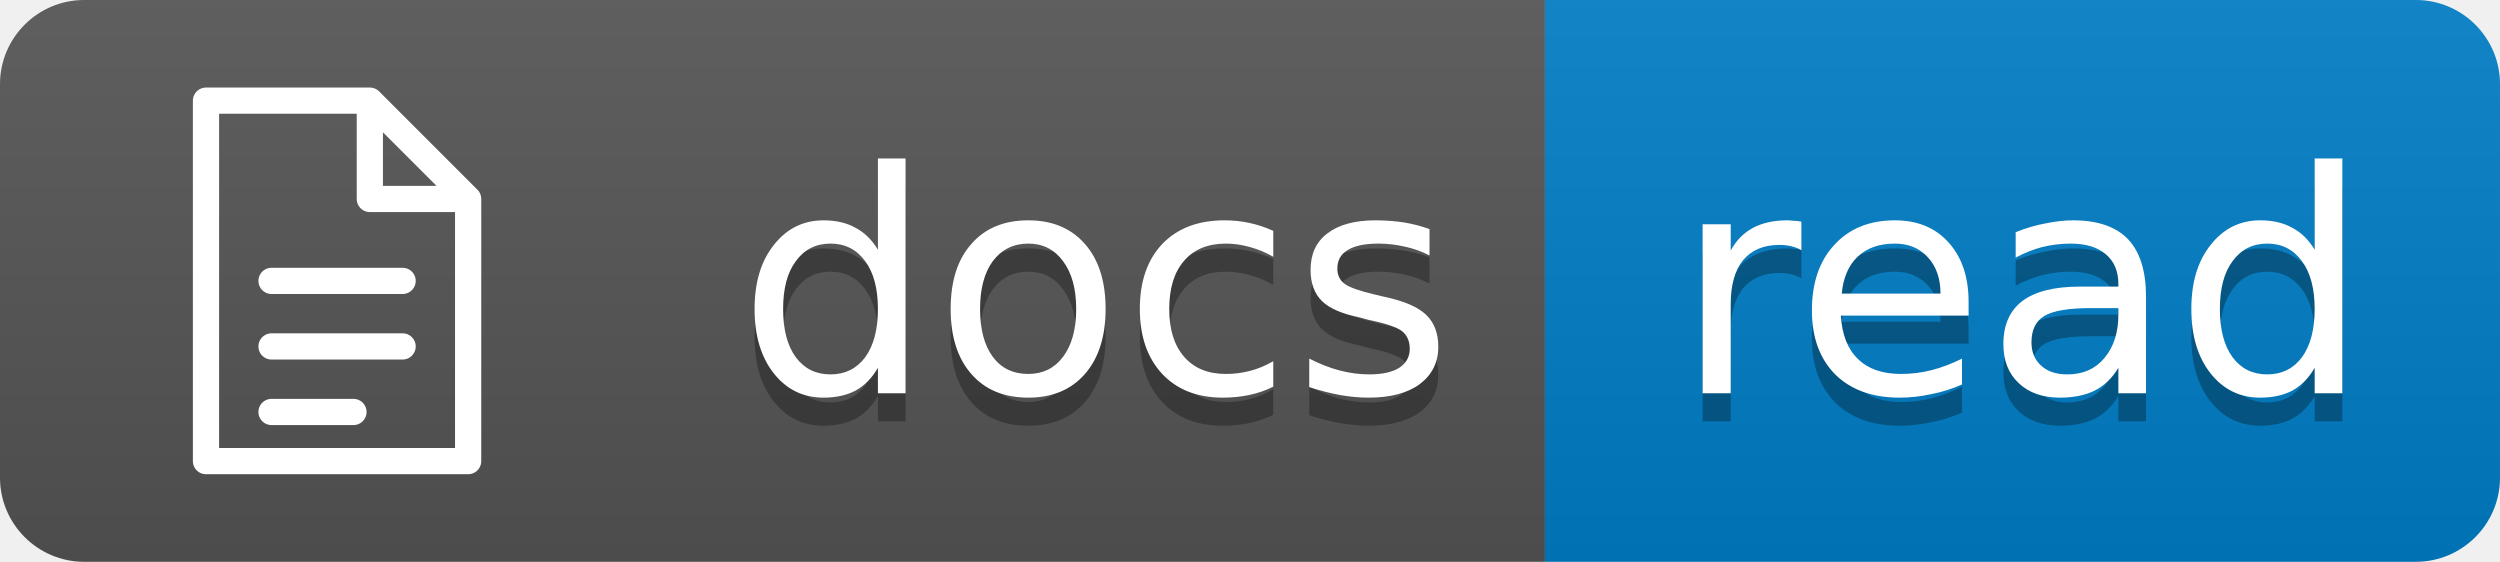
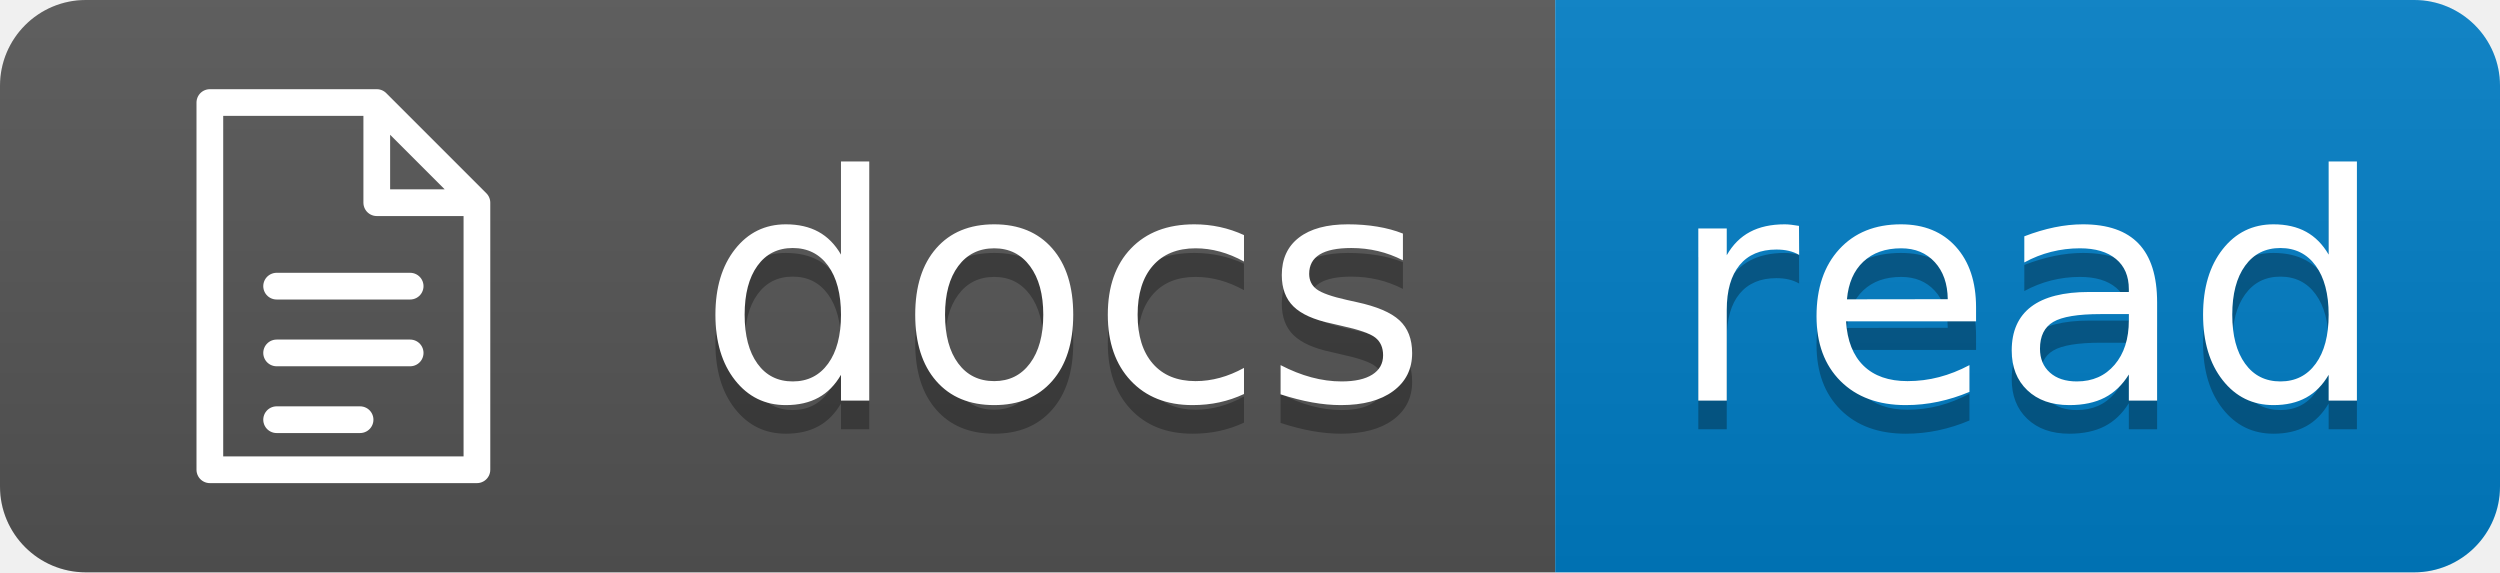
- <svg xmlns="http://www.w3.org/2000/svg" width="89" height="20" viewBox="0 0 89 20" role="img" aria-labelledby="title">
-   <linearGradient id="shade" x2="0" y2="100%">
-     <stop offset="0" stop-color="#bbb" stop-opacity=".1" />
-     <stop offset="1" stop-opacity=".1" />
-   </linearGradient>
-   <clipPath id="corners">
-     <rect width="89" height="20" rx="3" />
-   </clipPath>
+ <svg xmlns="http://www.w3.org/2000/svg" width="87.362" height="20" viewBox="0 0 87.362 20" role="img" aria-labelledby="title">
+   <defs>
+     <linearGradient id="shade" x2="0" y2="100%">
+       <stop offset="0" stop-color="#bbb" stop-opacity=".1" />
+       <stop offset="1" stop-opacity=".1" />
+     </linearGradient>
+     <clipPath id="corners">
+       <rect width="87.362" height="20" rx="3" />
+     </clipPath>
+     <path id="label" d="M29.388 8.897V5.643H30.376V14H29.388V13.098Q29.077 13.635 28.601 13.895Q28.126 14.156 27.46 14.156Q26.37 14.156 25.685 13.286Q25 12.416 25 10.998Q25 9.58 25.685 8.709Q26.37 7.839 27.46 7.839Q28.126 7.839 28.601 8.1Q29.077 8.36 29.388 8.897ZM26.021 10.998Q26.021 12.088 26.469 12.708Q26.917 13.329 27.702 13.329Q28.486 13.329 28.937 12.708Q29.388 12.088 29.388 10.998Q29.388 9.907 28.937 9.287Q28.486 8.667 27.702 8.667Q26.917 8.667 26.469 9.287Q26.021 9.907 26.021 10.998ZM34.743 8.677Q33.948 8.677 33.486 9.298Q33.024 9.918 33.024 10.998Q33.024 12.077 33.484 12.698Q33.943 13.318 34.743 13.318Q35.533 13.318 35.995 12.695Q36.457 12.072 36.457 10.998Q36.457 9.929 35.995 9.303Q35.533 8.677 34.743 8.677ZM34.743 7.839Q36.032 7.839 36.768 8.677Q37.504 9.515 37.504 10.998Q37.504 12.475 36.768 13.315Q36.032 14.156 34.743 14.156Q33.449 14.156 32.716 13.315Q31.982 12.475 31.982 10.998Q31.982 9.515 32.716 8.677Q33.449 7.839 34.743 7.839ZM43.471 8.215V9.139Q43.052 8.908 42.631 8.793Q42.209 8.677 41.779 8.677Q40.818 8.677 40.286 9.287Q39.754 9.896 39.754 10.998Q39.754 12.099 40.286 12.708Q40.818 13.318 41.779 13.318Q42.209 13.318 42.631 13.202Q43.052 13.087 43.471 12.856V13.769Q43.058 13.962 42.615 14.059Q42.171 14.156 41.672 14.156Q40.313 14.156 39.513 13.302Q38.712 12.448 38.712 10.998Q38.712 9.526 39.521 8.683Q40.329 7.839 41.736 7.839Q42.193 7.839 42.628 7.933Q43.063 8.027 43.471 8.215ZM49.025 8.162V9.096Q48.606 8.881 48.155 8.774Q47.704 8.667 47.22 8.667Q46.484 8.667 46.116 8.892Q45.749 9.118 45.749 9.569Q45.749 9.913 46.012 10.109Q46.275 10.305 47.07 10.482L47.408 10.557Q48.461 10.783 48.904 11.194Q49.347 11.604 49.347 12.34Q49.347 13.178 48.684 13.667Q48.021 14.156 46.86 14.156Q46.377 14.156 45.853 14.062Q45.33 13.968 44.75 13.78V12.759Q45.297 13.044 45.829 13.186Q46.361 13.329 46.882 13.329Q47.58 13.329 47.956 13.09Q48.332 12.851 48.332 12.416Q48.332 12.013 48.061 11.798Q47.79 11.583 46.871 11.384L46.527 11.304Q45.609 11.11 45.201 10.71Q44.792 10.31 44.792 9.612Q44.792 8.763 45.394 8.301Q45.996 7.839 47.102 7.839Q47.65 7.839 48.133 7.92Q48.617 8 49.025 8.162Z" />
+     <path id="value" d="M62.871 8.908Q62.704 8.812 62.508 8.766Q62.312 8.72 62.076 8.72Q61.238 8.72 60.789 9.265Q60.341 9.811 60.341 10.831V14H59.347V7.984H60.341V8.919Q60.652 8.371 61.152 8.105Q61.651 7.839 62.366 7.839Q62.468 7.839 62.591 7.853Q62.715 7.866 62.865 7.893ZM69.053 10.745V11.229H64.509Q64.573 12.249 65.124 12.783Q65.674 13.318 66.657 13.318Q67.227 13.318 67.761 13.178Q68.295 13.039 68.822 12.759V13.694Q68.29 13.919 67.731 14.038Q67.173 14.156 66.598 14.156Q65.159 14.156 64.318 13.318Q63.478 12.48 63.478 11.051Q63.478 9.574 64.275 8.707Q65.073 7.839 66.426 7.839Q67.64 7.839 68.346 8.621Q69.053 9.402 69.053 10.745ZM68.064 10.455Q68.054 9.644 67.611 9.161Q67.167 8.677 66.437 8.677Q65.61 8.677 65.113 9.145Q64.616 9.612 64.541 10.46ZM73.409 10.976Q72.211 10.976 71.749 11.25Q71.287 11.524 71.287 12.185Q71.287 12.711 71.634 13.02Q71.98 13.329 72.576 13.329Q73.398 13.329 73.895 12.746Q74.392 12.163 74.392 11.196V10.976ZM75.38 10.568V14H74.392V13.087Q74.053 13.635 73.548 13.895Q73.043 14.156 72.313 14.156Q71.389 14.156 70.844 13.637Q70.299 13.119 70.299 12.249Q70.299 11.234 70.978 10.718Q71.658 10.203 73.006 10.203H74.392V10.106Q74.392 9.424 73.943 9.051Q73.495 8.677 72.684 8.677Q72.168 8.677 71.679 8.801Q71.19 8.924 70.739 9.171V8.258Q71.282 8.049 71.792 7.944Q72.302 7.839 72.786 7.839Q74.091 7.839 74.735 8.516Q75.38 9.193 75.38 10.568ZM81.374 8.897V5.643H82.362V14H81.374V13.098Q81.062 13.635 80.587 13.895Q80.112 14.156 79.446 14.156Q78.355 14.156 77.671 13.286Q76.986 12.416 76.986 10.998Q76.986 9.58 77.671 8.709Q78.355 7.839 79.446 7.839Q80.112 7.839 80.587 8.1Q81.062 8.36 81.374 8.897ZM78.006 10.998Q78.006 12.088 78.455 12.708Q78.903 13.329 79.688 13.329Q80.472 13.329 80.923 12.708Q81.374 12.088 81.374 10.998Q81.374 9.907 80.923 9.287Q80.472 8.667 79.688 8.667Q78.903 8.667 78.455 9.287Q78.006 9.907 78.006 10.998Z" />
+   </defs>
  <g clip-path="url(#corners)">
-     <path fill="#555" d="M0 0h55v20H0z" />
-     <path fill="#007ec6" d="M55 0h34v20H55z" />
-     <path fill="url(#shade)" d="M0 0h89v20H0z" />
+     <path fill="#555" d="M0 0h54.347v20H0z" />
+     <path fill="#007ec6" d="M54.347 0h33.015v20H54.347z" />
+     <path fill="url(#shade)" d="M0 0h87.362v20H0z" />
  </g>
  <g transform="translate(5 3) scale(.5833)" fill="none" stroke="#fff" stroke-linejoin="round" stroke-linecap="round" stroke-width="1.6" aria-hidden="true">
    <path d="M14 1H4v22h16V7Zm0 0v6h6M8 12h8M8 16h8M8 20h5" />
  </g>
-   <g fill="#fff" text-anchor="middle" font-family="Verdana,Geneva,DejaVu Sans,sans-serif" font-size="11">
-     <g fill="#010101" fill-opacity=".3" aria-hidden="true">
-       <text x="39" y="15">docs</text>
-       <text x="72" y="15">read</text>
+   <g aria-hidden="true">
+     <g fill="#010101" fill-opacity=".3" transform="translate(0 1)">
+       <use href="#label" />
+       <use href="#value" />
    </g>
-     <text x="39" y="14">docs</text>
-     <text x="72" y="14">read</text>
+     <g fill="#fff">
+       <use href="#label" />
+       <use href="#value" />
+     </g>
  </g>
</svg>
